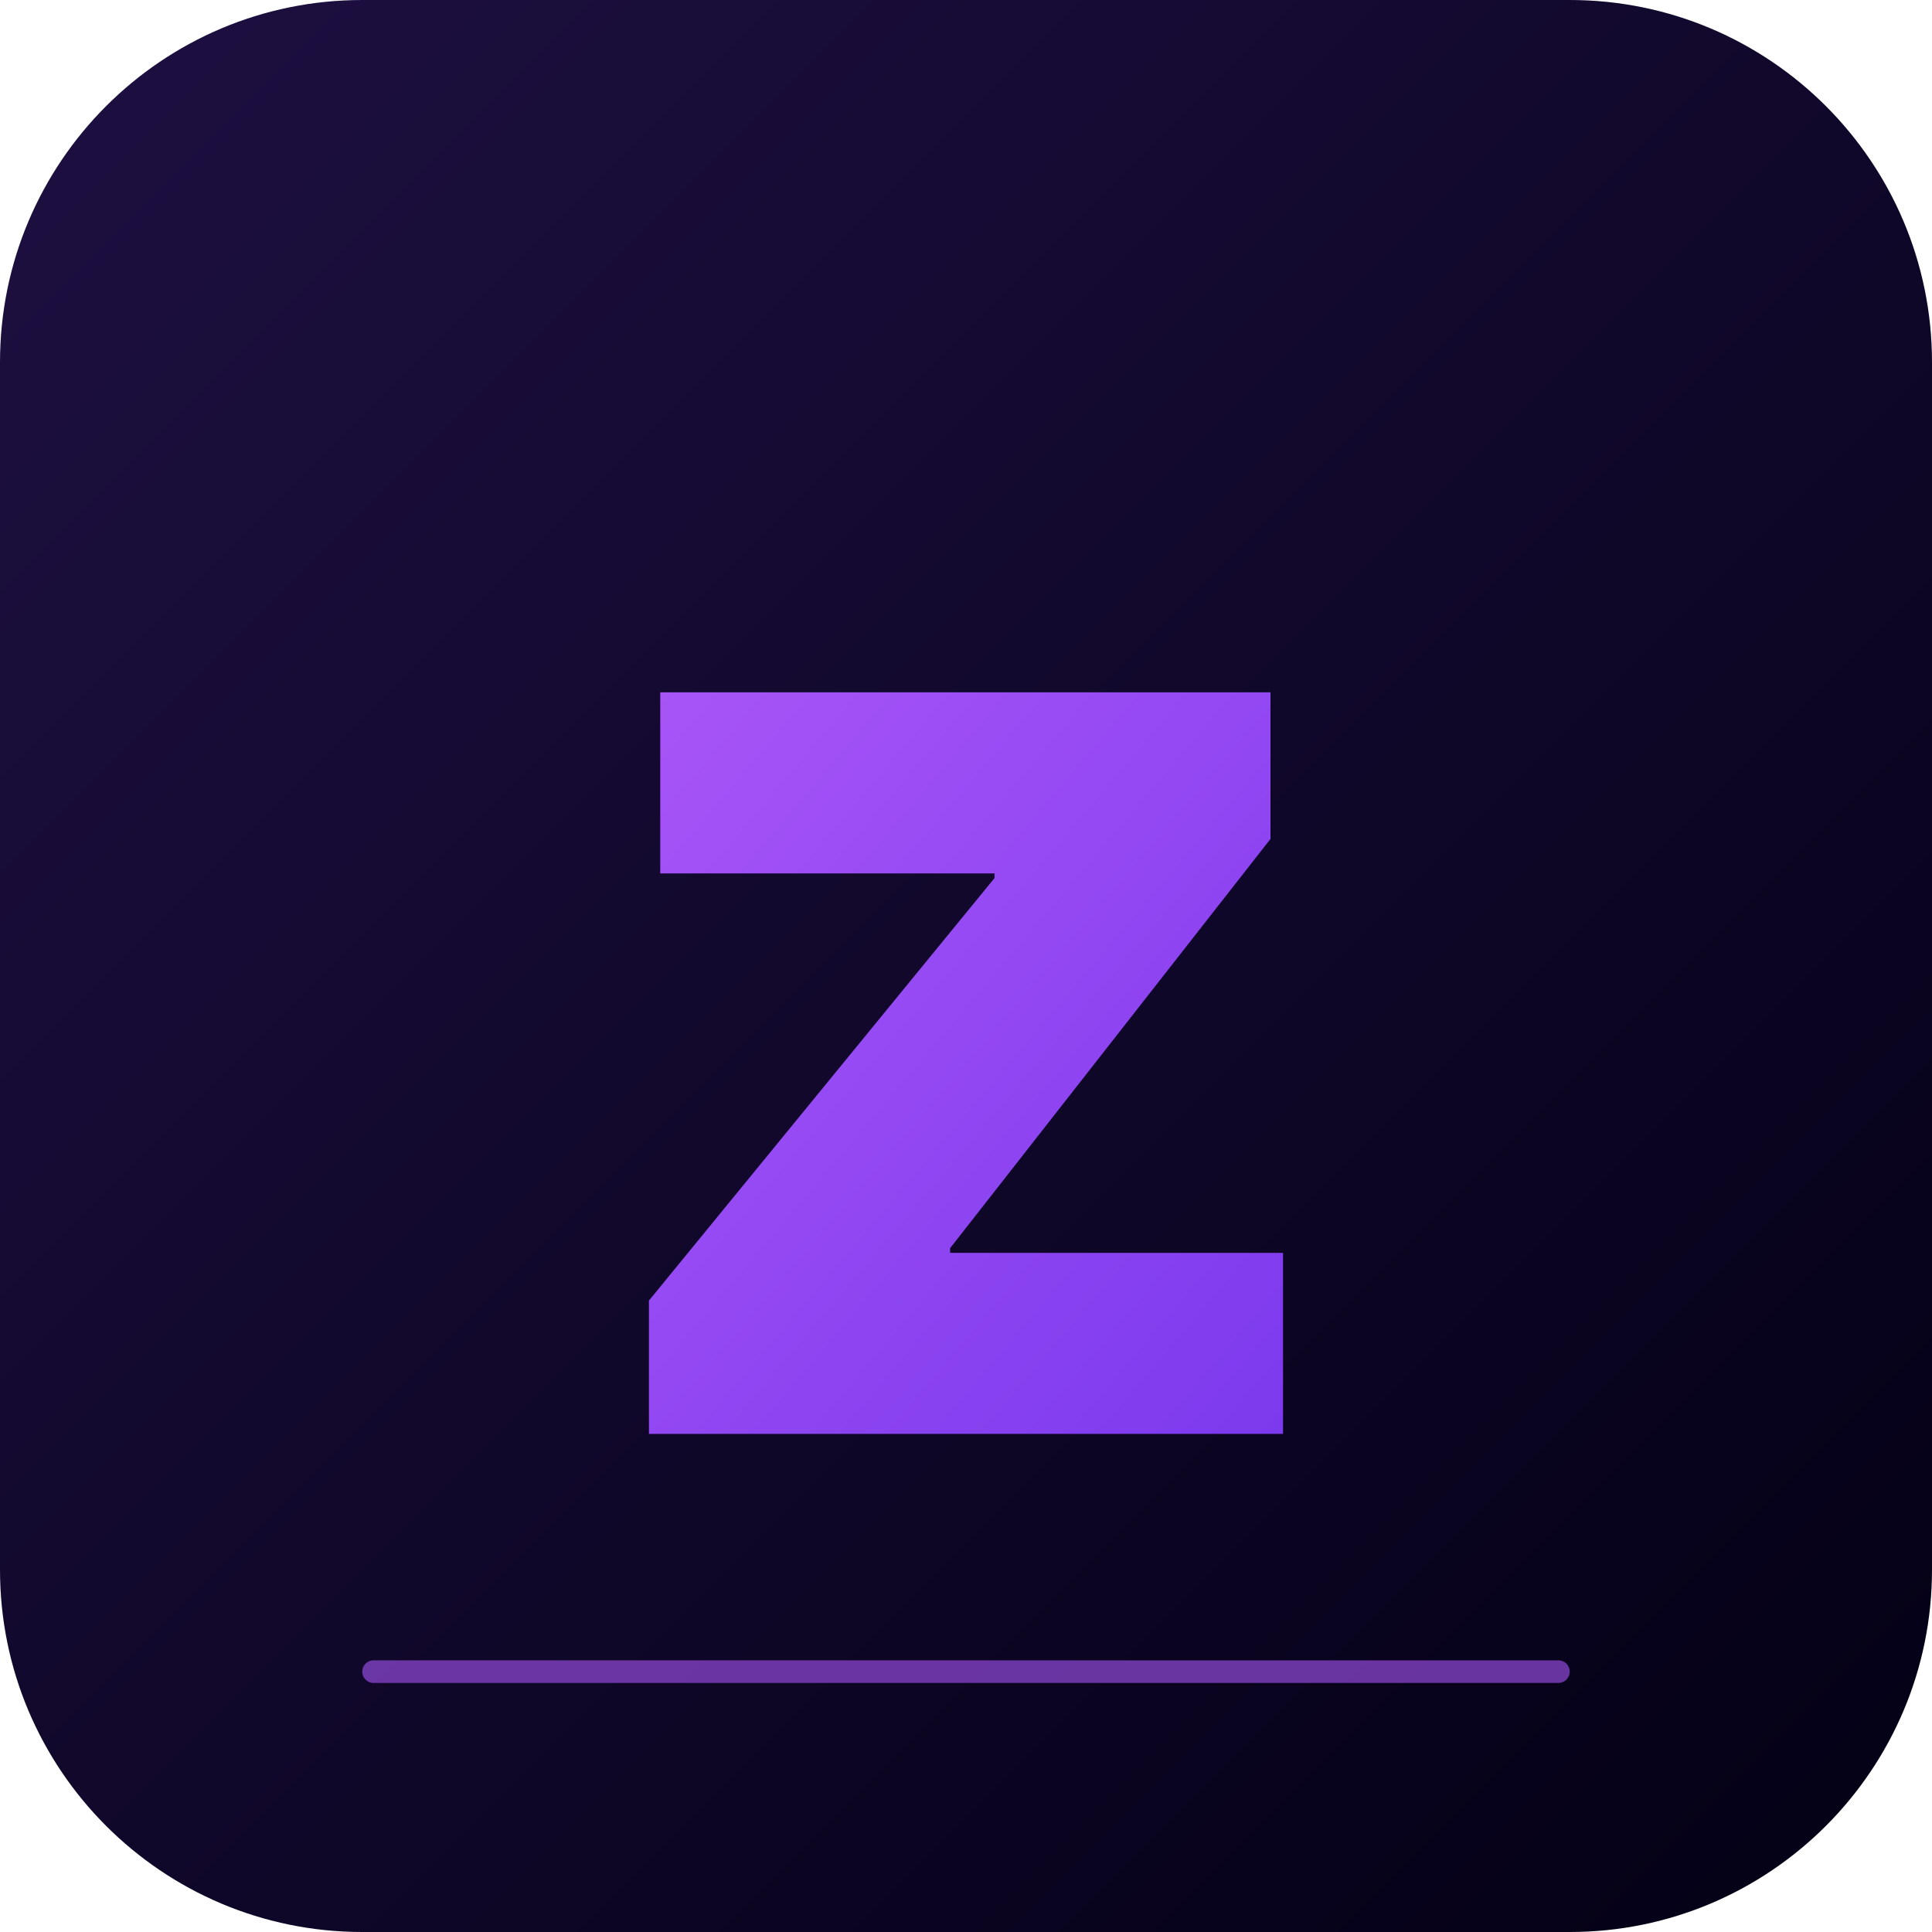
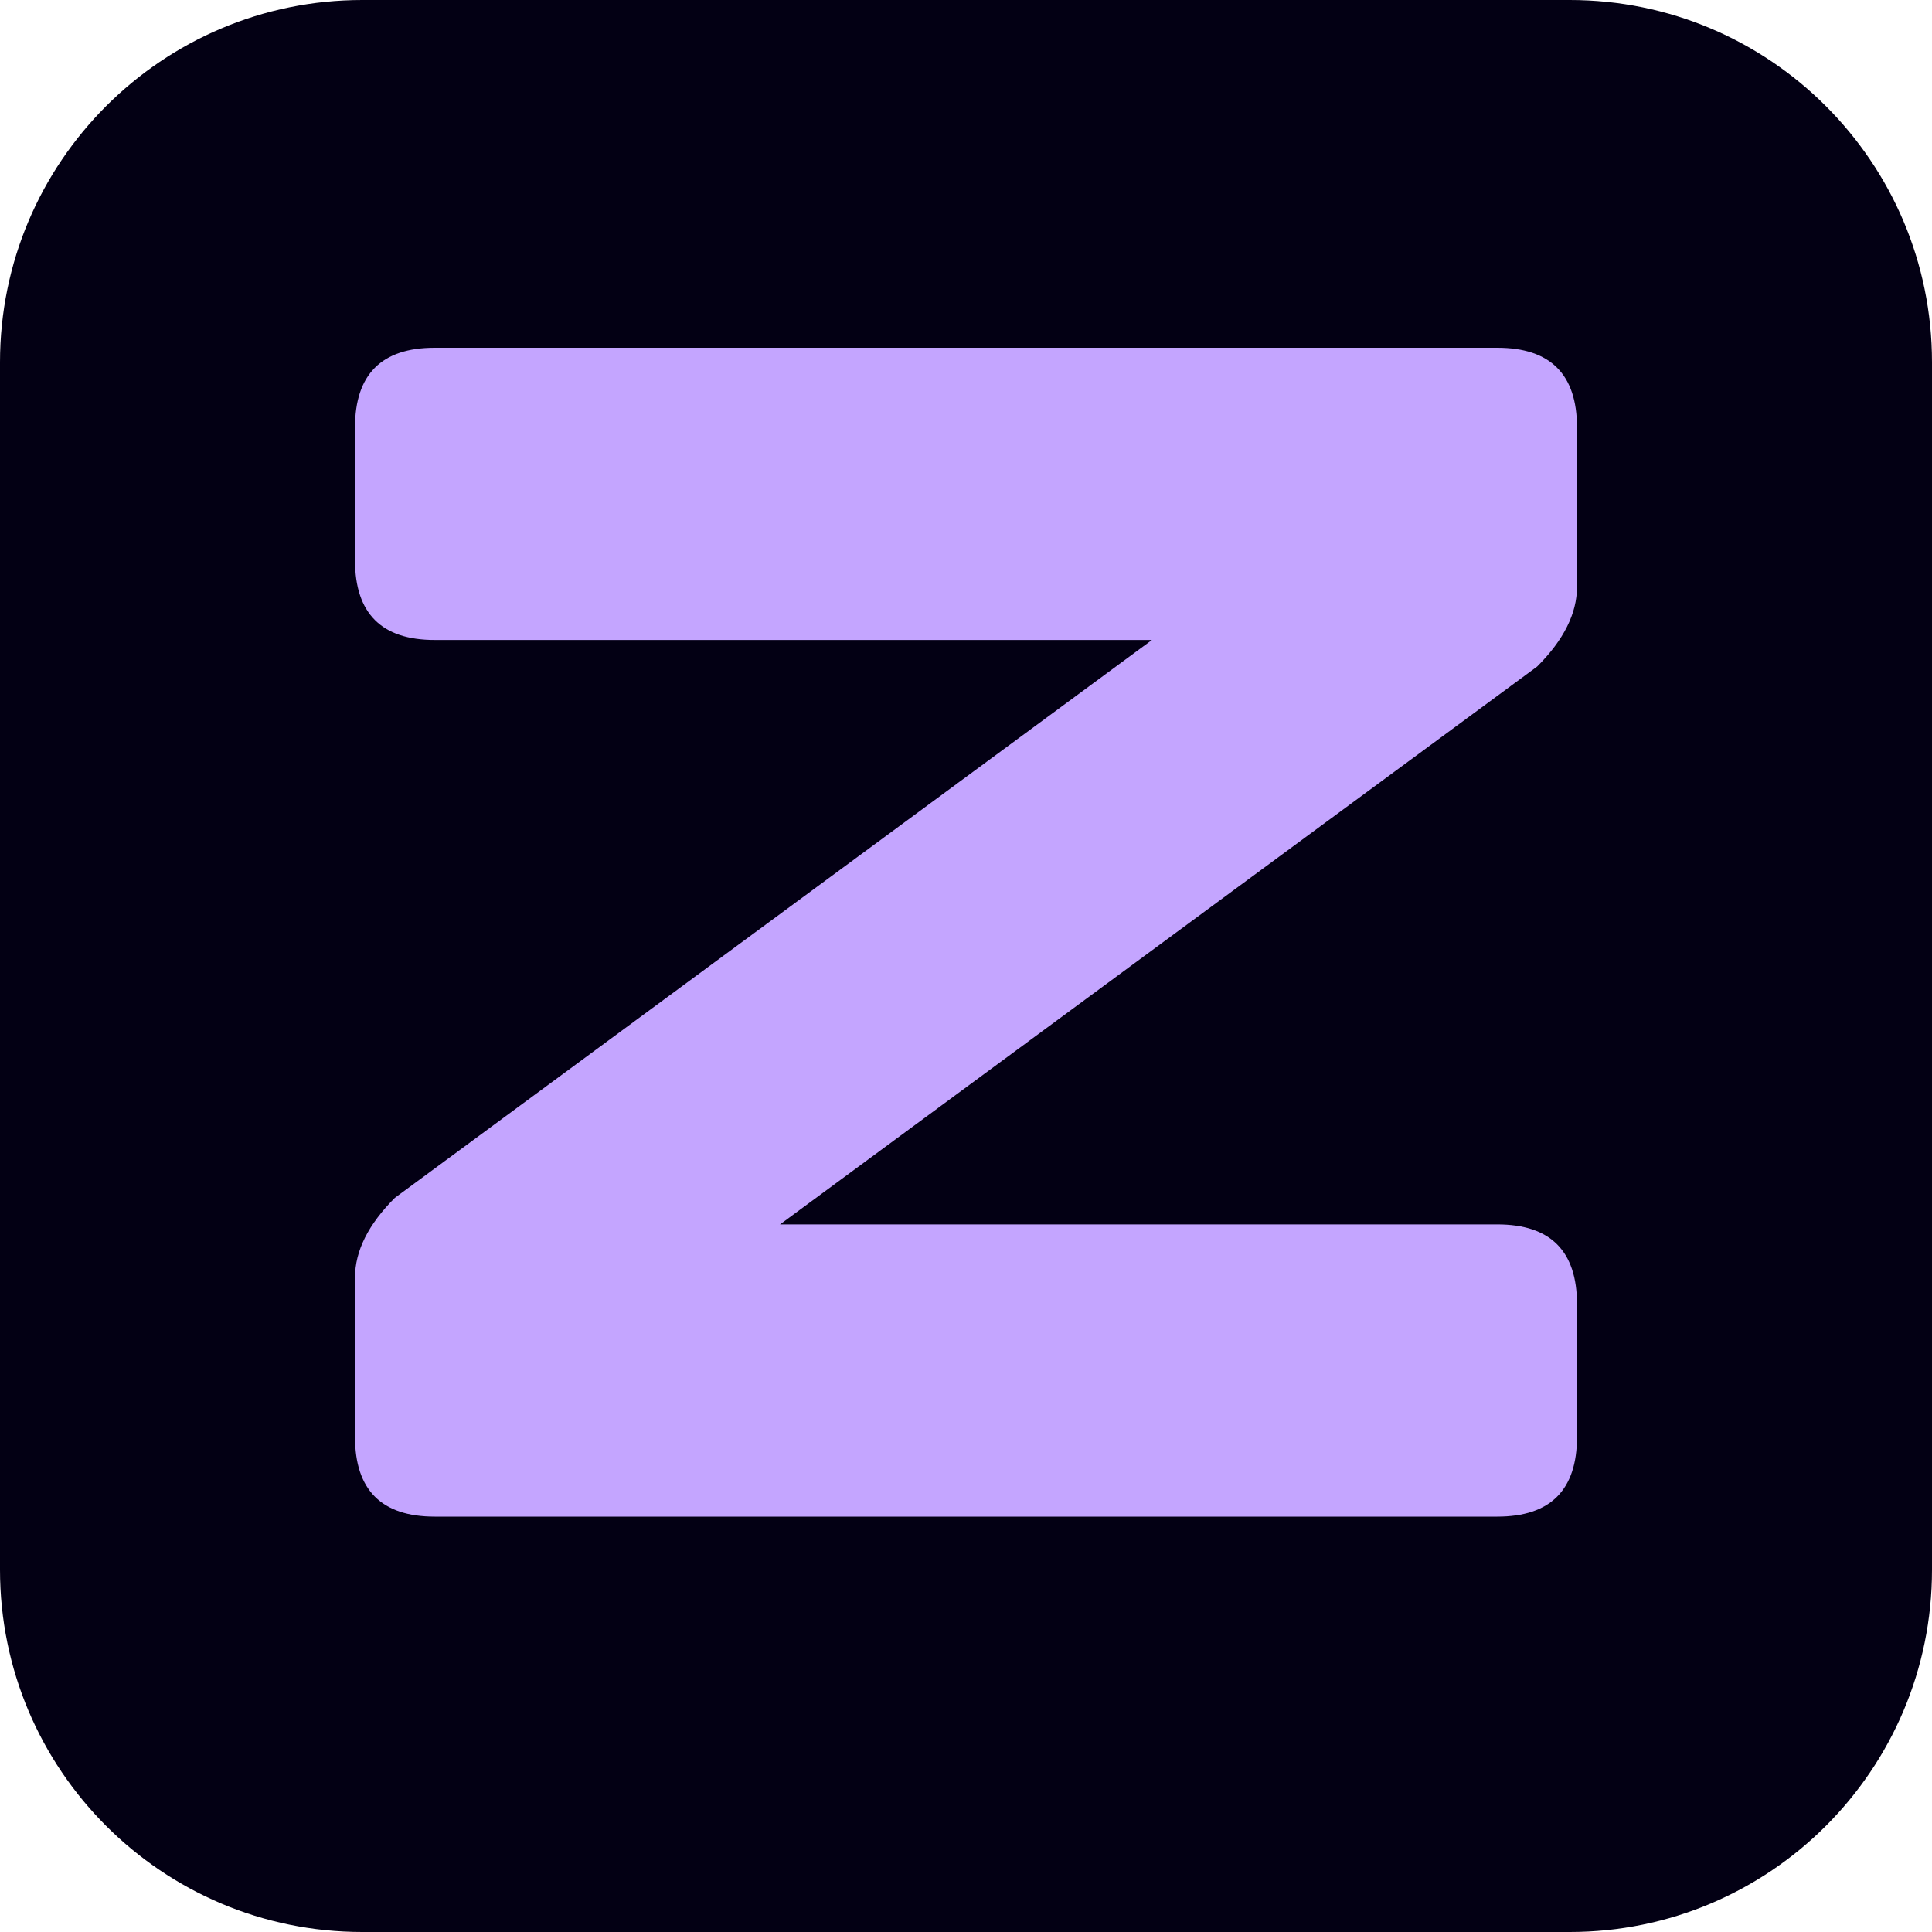
- <svg xmlns="http://www.w3.org/2000/svg" width="512" height="512" viewBox="0 0 512 512">
-   <defs>
-     <linearGradient id="bg" x1="0%" y1="0%" x2="100%" y2="100%">
-       <stop offset="0%" style="stop-color:#1e1042" />
-       <stop offset="100%" style="stop-color:#030014" />
-     </linearGradient>
-     <linearGradient id="accent" x1="0%" y1="0%" x2="100%" y2="100%">
-       <stop offset="0%" style="stop-color:#a855f7" />
-       <stop offset="100%" style="stop-color:#7c3aed" />
-     </linearGradient>
-   </defs>
-   <rect width="512" height="512" rx="96" fill="url(#bg)" />
-   <text x="256" y="380" text-anchor="middle" font-family="system-ui, -apple-system, 'Segoe UI', sans-serif" font-weight="800" font-size="360" fill="url(#accent)">z</text>
-   <rect x="96" y="440" width="320" height="6" rx="3" fill="#a855f7" opacity="0.6" />
+ <svg xmlns="http://www.w3.org/2000/svg" width="64" height="64" viewBox="0 0 64 64" role="img" aria-label="zodify">
+   <rect width="64" height="64" rx="12" fill="#030014" />
+   <g transform="translate(10 8) scale(.44)">
+     <path fill="#C4A5FF" d="M10 8H90Q96 8 96 14V26Q96 29 93 32L36 74H90Q96 74 96 80V90Q96 96 90 96H10Q4 96 4 90V78Q4 75 7 72L64 30H10Q4 30 4 24V14Q4 8 10 8Z" />
+   </g>
</svg>
